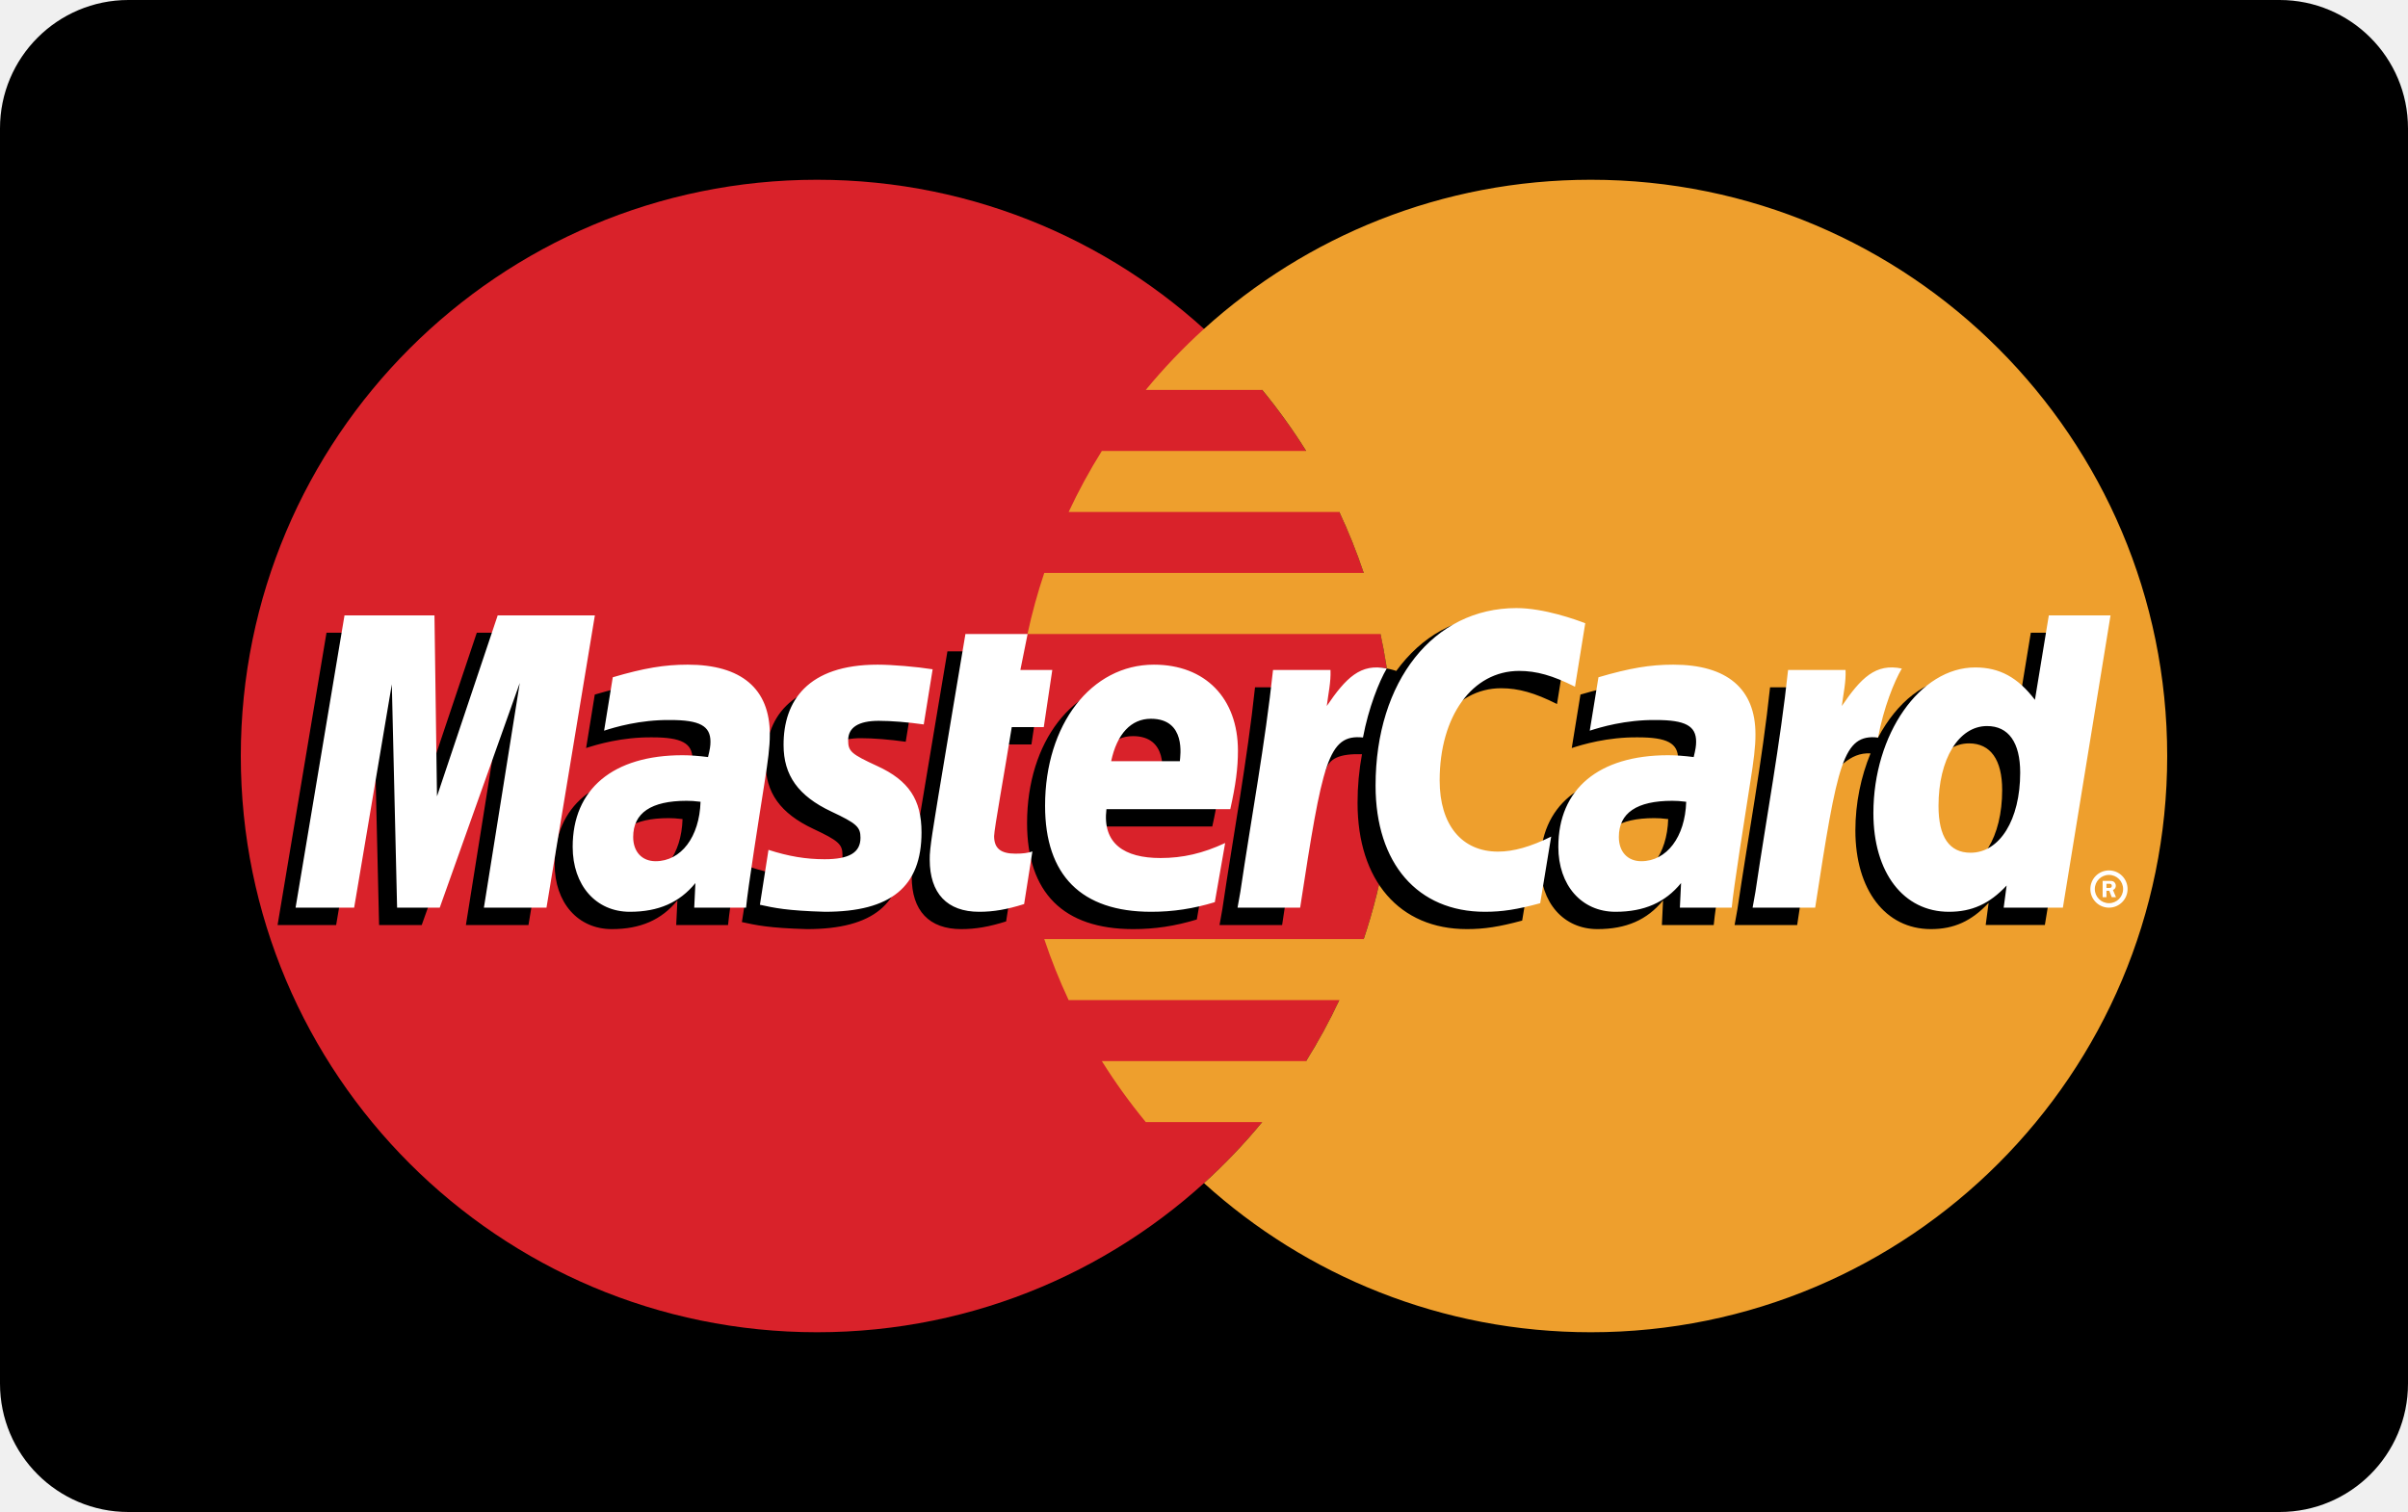
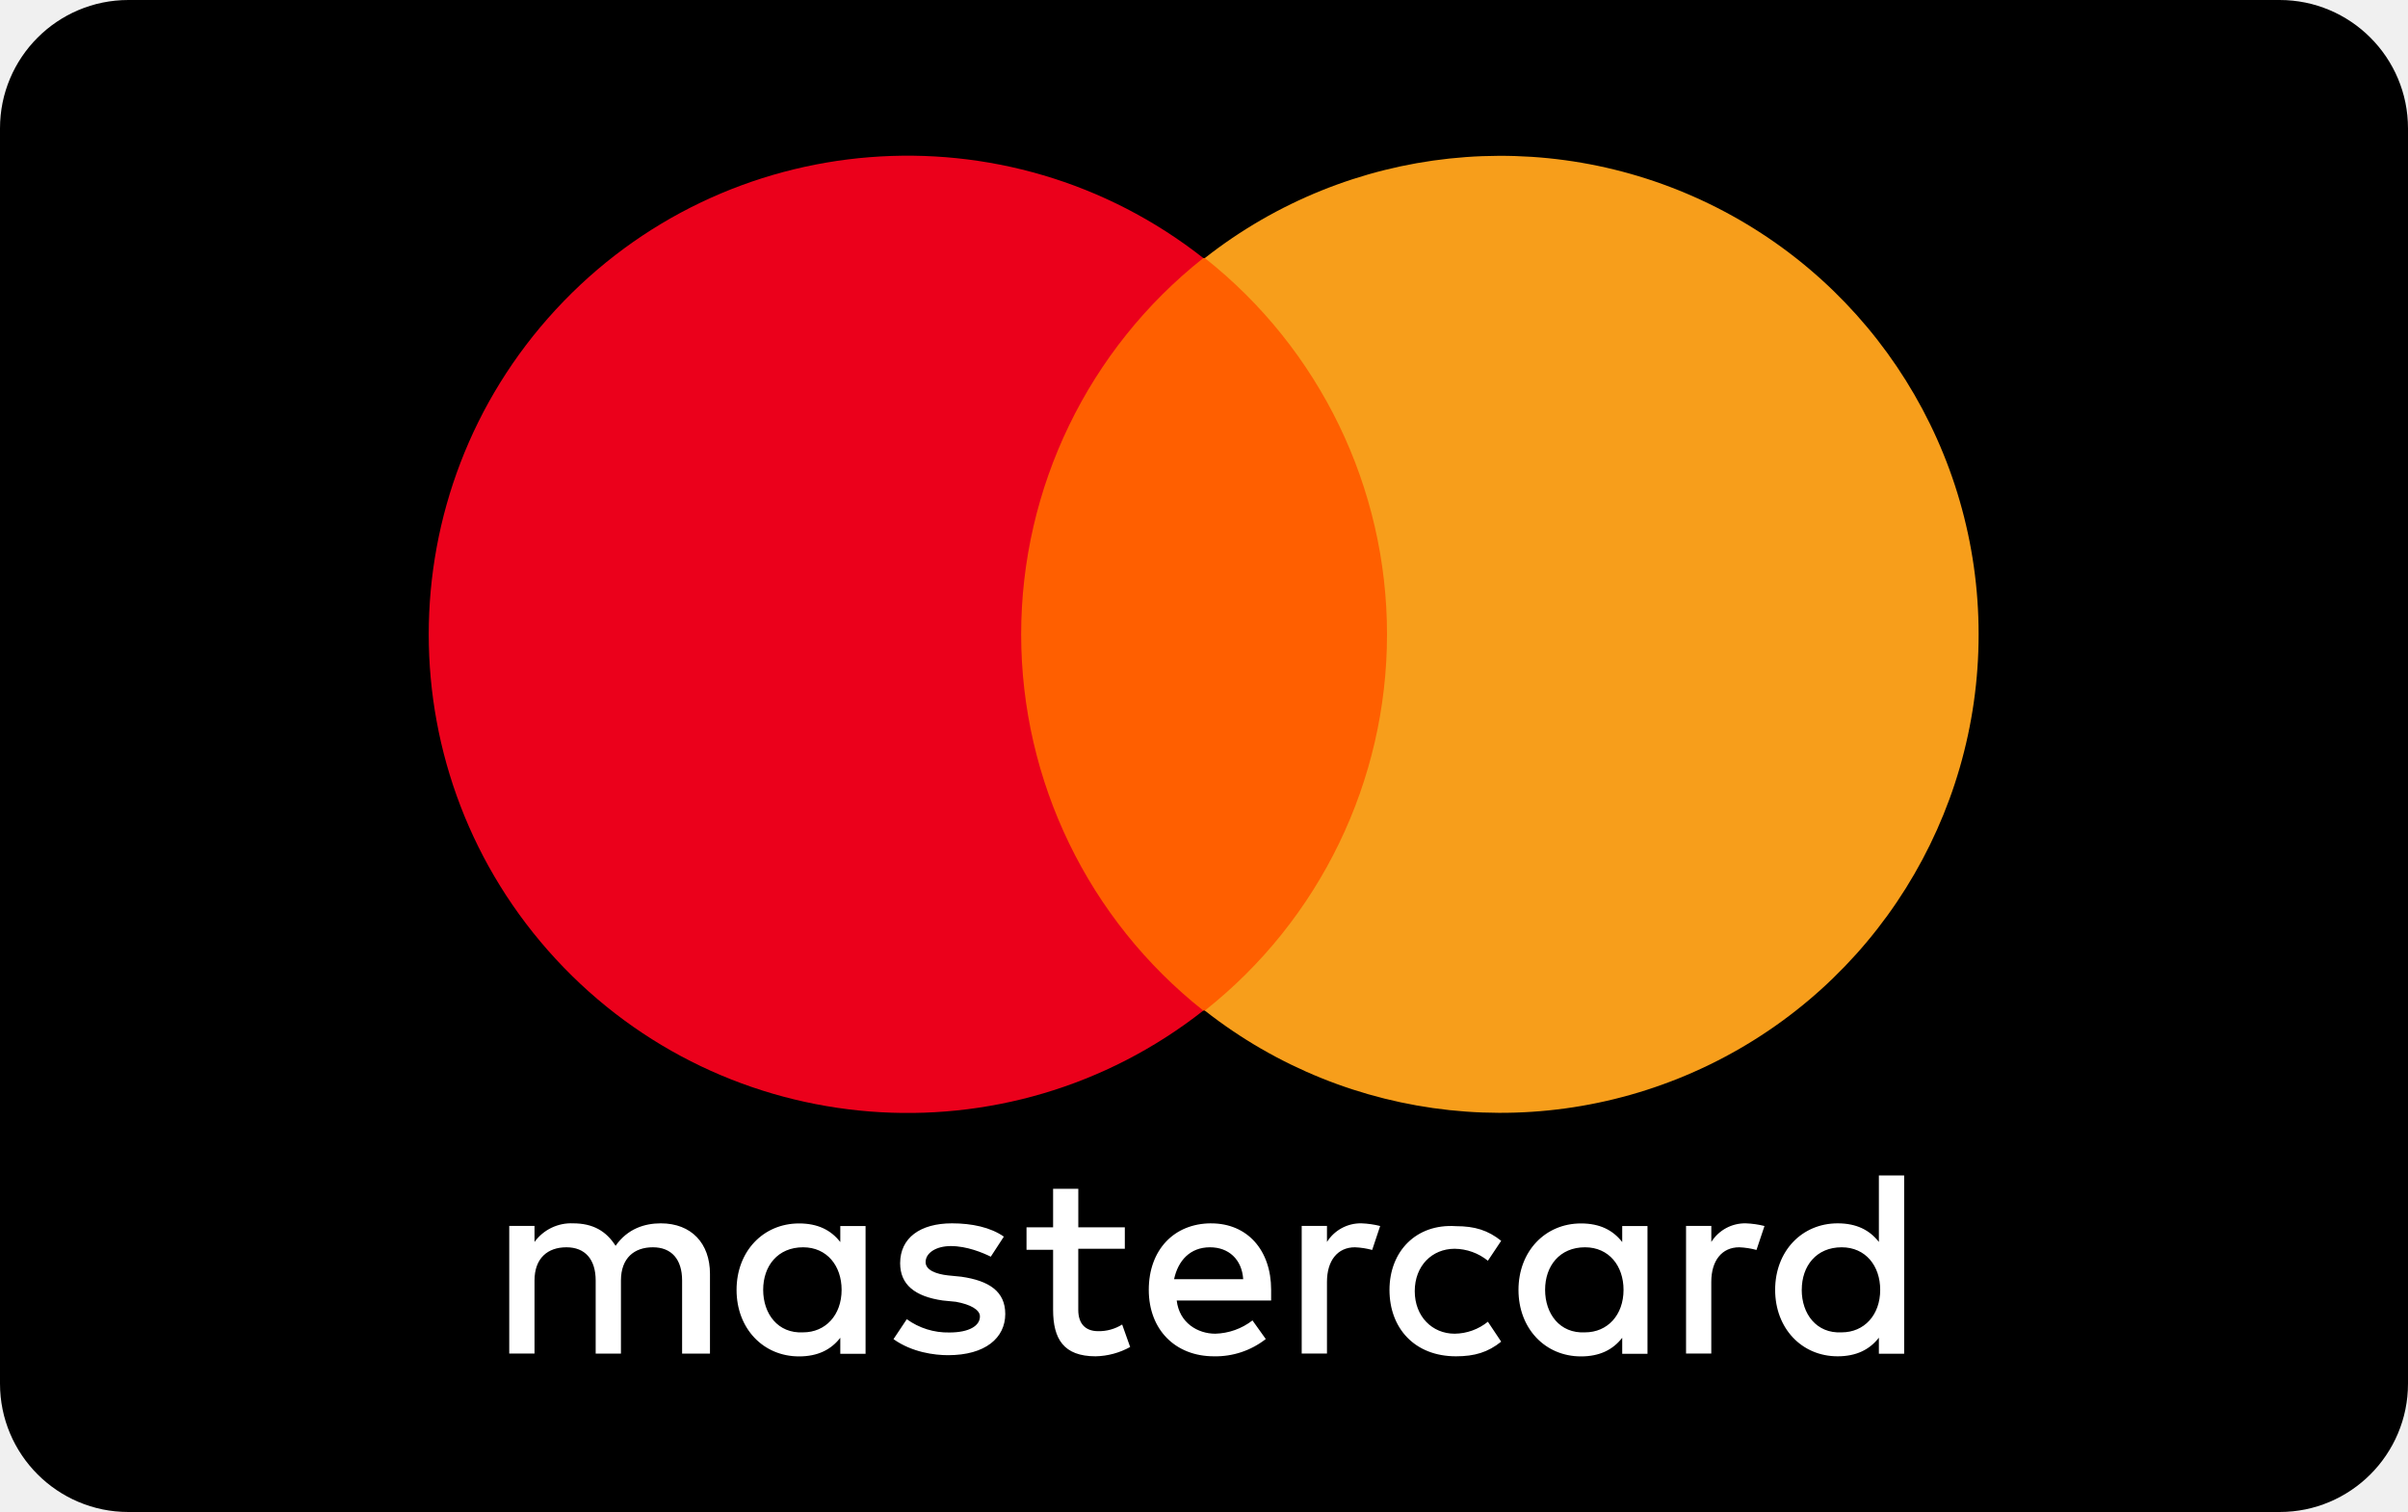
- <svg xmlns="http://www.w3.org/2000/svg" width="750" height="471">
-   <g fill="none" fill-rule="evenodd">
-     <rect fill="#000" width="750" height="471" rx="40" />
-     <path d="M434.008 235.5c0 99.142-80.37 179.504-179.508 179.504S75 334.642 75 235.5c0-99.133 80.362-179.504 179.5-179.504 99.137 0 179.508 80.37 179.508 179.504" fill="#D9222A" />
-     <path d="M495.492 55.996c-46.38 0-88.642 17.596-120.5 46.466a182.43 182.43 0 0 0-18.125 18.996h36.266a181.8 181.8 0 0 1 13.684 19.013h-63.634a178.716 178.716 0 0 0-10.341 19.008h84.312a179.19 179.19 0 0 1 7.6 19.004h-99.512a177.294 177.294 0 0 0-5.217 19.009h109.942a180.428 180.428 0 0 1 4.041 38.008c0 19.933-3.254 39.113-9.254 57.02h-99.512a177.651 177.651 0 0 0 7.595 19.01h84.317a179.97 179.97 0 0 1-10.346 19.012h-63.625c4.154 6.629 8.73 12.979 13.684 18.996h36.258a179.297 179.297 0 0 1-18.13 19.012c31.86 28.867 74.118 46.454 120.497 46.454C594.629 415.004 675 334.642 675 235.5c0-99.13-80.37-179.504-179.508-179.504" fill="#EE9F2D" />
-     <path d="M651.075 335.558c0-3.2 2.592-5.8 5.796-5.8s5.796 2.6 5.796 5.8c0 3.2-2.592 5.8-5.796 5.8a5.798 5.798 0 0 1-5.796-5.8zm5.796 4.409a4.41 4.41 0 0 0 4.408-4.409 4.404 4.404 0 0 0-4.408-4.404 4.398 4.398 0 0 0-4.404 4.404 4.404 4.404 0 0 0 4.404 4.409zm-.783-1.859H654.9v-5.095h2.15c.45 0 .908 0 1.304.254.413.279.646.77.646 1.279 0 .57-.337 1.104-.883 1.312l.937 2.25h-1.316l-.78-2.016h-.87v2.016zm0-2.891h.658c.246 0 .504.02.725-.1.196-.125.296-.359.296-.584 0-.195-.121-.42-.288-.516-.208-.13-.537-.1-.758-.1h-.633v1.3zM212.587 255.154c-2.045-.237-2.945-.3-4.35-.3-11.045 0-16.637 3.788-16.637 11.267 0 4.612 2.73 7.546 6.987 7.546 7.938 0 13.659-7.559 14-18.513zm14.171 32.996h-16.146l.371-7.675c-4.925 6.067-11.496 8.95-20.425 8.95-10.562 0-17.804-8.25-17.804-20.23 0-18.024 12.596-28.54 34.217-28.54 2.208 0 5.041.2 7.941.57.605-2.442.763-3.487.763-4.8 0-4.908-3.396-6.738-12.5-6.738-9.533-.108-17.396 2.271-20.625 3.334.204-1.23 2.7-16.658 2.7-16.658 9.712-2.846 16.117-3.917 23.325-3.917 16.733 0 25.596 7.512 25.58 21.712.032 3.805-.597 8.5-1.58 14.671-1.692 10.73-5.32 33.717-5.817 39.321zM164.6 288.15h-19.488l11.163-69.996-24.925 69.996h-13.28l-1.64-69.596-11.734 69.596H86.454l15.238-91.054h28.02l1.7 50.967 17.092-50.967h31.167L164.6 288.15M519.575 255.154c-2.037-.237-2.942-.3-4.342-.3-11.041 0-16.633 3.788-16.633 11.267 0 4.612 2.725 7.546 6.983 7.546 7.938 0 13.663-7.559 13.992-18.513zm14.183 32.996h-16.145l.366-7.675c-4.925 6.067-11.5 8.95-20.42 8.95-10.567 0-17.8-8.25-17.8-20.23 0-18.024 12.587-28.54 34.212-28.54 2.208 0 5.037.2 7.933.57.604-2.442.763-3.487.763-4.8 0-4.908-3.392-6.738-12.496-6.738-9.533-.108-17.388 2.271-20.63 3.334.205-1.23 2.709-16.658 2.709-16.658 9.713-2.846 16.113-3.917 23.313-3.917 16.741 0 25.604 7.512 25.587 21.712.033 3.805-.596 8.5-1.58 14.671-1.682 10.73-5.32 33.717-5.812 39.321zM313.367 287.025c-5.334 1.68-9.492 2.4-14 2.4-9.963 0-15.4-5.725-15.4-16.267-.142-3.27 1.433-11.879 2.67-19.737 1.125-6.917 8.45-50.53 8.45-50.53h19.371l-2.262 11.209h11.7l-2.642 17.796h-11.742c-2.25 14.083-5.454 31.625-5.491 33.95 0 3.817 2.037 5.483 6.67 5.483 2.221 0 3.942-.225 5.255-.7l-2.58 16.396M372.758 286.425c-6.654 2.033-13.075 3.017-19.879 3-21.683-.02-32.987-11.346-32.987-33.033 0-25.313 14.379-43.946 33.9-43.946 15.97 0 26.17 10.433 26.17 26.796 0 5.429-.7 10.729-2.387 18.212H339c-1.304 10.742 5.57 15.217 16.837 15.217 6.934 0 13.188-1.43 20.142-4.663l-3.22 18.417zm-10.887-43.9c.108-1.542 2.054-13.217-9.013-13.217-6.17 0-10.583 4.704-12.379 13.217h21.392zM238.446 237.508c0 9.367 4.541 15.825 14.841 20.675 7.892 3.709 9.113 4.809 9.113 8.171 0 4.617-3.48 6.7-11.192 6.7-5.812 0-11.22-.908-17.458-2.92 0 0-2.563 16.32-2.68 17.1 4.43.966 8.38 1.862 20.28 2.191 20.562 0 30.058-7.83 30.058-24.75 0-10.175-3.975-16.146-13.737-20.633-8.171-3.75-9.109-4.588-9.109-8.046 0-4.004 3.238-6.046 9.538-6.046 3.825 0 9.05.408 14 1.113l2.775-17.175c-5.046-.8-12.696-1.442-17.15-1.442-21.8 0-29.346 11.387-29.28 25.062M467.533 214.392c5.413 0 10.459 1.42 17.413 4.92l3.187-19.762c-2.854-1.12-12.904-7.7-21.416-7.7-13.042 0-24.067 6.47-31.821 17.15-11.309-3.746-15.959 3.825-21.659 11.367l-5.062 1.179c.383-2.483.73-4.95.613-7.446h-17.896c-2.446 22.917-6.78 46.13-10.171 69.075l-.884 4.975h19.496c3.254-21.142 5.038-34.68 6.121-43.842l7.342-4.083c1.096-4.08 4.529-5.458 11.416-5.292a82.966 82.966 0 0 0-1.383 15.184c0 24.225 13.071 39.308 34.05 39.308 5.404 0 10.042-.712 17.221-2.658l3.43-20.759c-6.46 3.18-11.76 4.675-16.56 4.675-11.328 0-18.183-8.362-18.183-22.183 0-20.05 10.196-34.108 24.746-34.108" fill="#000" />
-     <path d="M170.208 282.742h-19.491l11.17-69.988-24.925 69.988H123.68l-1.642-69.588-11.733 69.588H92.062L107.3 191.7h28.02l.788 56.363 18.904-56.363h30.267l-15.07 91.042" fill="#FFF" />
-     <path d="M632.52 197.096l-4.32 26.308c-5.33-7.012-11.054-12.087-18.612-12.087-9.834 0-18.784 7.454-24.642 18.425-8.158-1.692-16.596-4.563-16.596-4.563l-.004.067c.658-6.133.92-9.875.862-11.146h-17.9c-2.437 22.917-6.77 46.13-10.158 69.075l-.892 4.975h19.492c2.633-17.096 4.65-31.292 6.133-42.55 6.659-6.017 9.992-11.267 16.721-10.917-2.979 7.205-4.725 15.505-4.725 24.017 0 18.513 9.367 30.725 23.534 30.725 7.141 0 12.62-2.462 17.966-8.17l-.912 6.883H636.9l14.842-91.042H632.52zm-24.37 73.942c-6.633 0-9.983-4.909-9.983-14.596 0-14.554 6.27-24.875 15.112-24.875 6.696 0 10.321 5.104 10.321 14.508 0 14.68-6.37 24.963-15.45 24.963z" fill="#000" />
-     <path d="M218.192 249.758c-2.042-.237-2.946-.3-4.346-.3-11.046 0-16.634 3.788-16.634 11.267 0 4.604 2.73 7.546 6.98 7.546 7.945 0 13.666-7.558 14-18.513zm14.179 32.984h-16.146l.367-7.663c-4.921 6.054-11.5 8.95-20.421 8.95-10.567 0-17.804-8.25-17.804-20.229 0-18.033 12.591-28.542 34.216-28.542 2.209 0 5.042.2 7.938.571.604-2.442.762-3.487.762-4.808 0-4.908-3.391-6.73-12.496-6.73-9.537-.108-17.395 2.272-20.629 3.322.204-1.226 2.7-16.638 2.7-16.638 9.709-2.858 16.121-3.93 23.321-3.93 16.738 0 25.604 7.518 25.588 21.705.029 3.82-.605 8.512-1.584 14.675-1.687 10.725-5.32 33.725-5.812 39.317zM493.746 194.15l-3.192 19.767c-6.95-3.496-12-4.921-17.408-4.921-14.55 0-24.75 14.058-24.75 34.108 0 13.821 6.858 22.18 18.183 22.18 4.8 0 10.096-1.492 16.554-4.676l-3.42 20.75c-7.184 1.959-11.817 2.671-17.226 2.671-20.975 0-34.05-15.083-34.05-39.308 0-32.55 18.059-55.3 43.888-55.3 8.508 0 18.563 3.608 21.42 4.729M525.188 249.758c-2.042-.237-2.942-.3-4.346-.3-11.042 0-16.634 3.788-16.634 11.267 0 4.604 2.73 7.546 6.984 7.546 7.937 0 13.662-7.558 13.996-18.513zm14.179 32.984h-16.15l.37-7.663c-4.924 6.054-11.5 8.95-20.42 8.95-10.563 0-17.804-8.25-17.804-20.229 0-18.033 12.595-28.542 34.212-28.542 2.213 0 5.042.2 7.942.571.6-2.442.762-3.487.762-4.808 0-4.908-3.391-6.73-12.496-6.73-9.533-.108-17.395 2.272-20.629 3.322.204-1.226 2.704-16.638 2.704-16.638 9.709-2.858 16.117-3.93 23.317-3.93 16.742 0 25.604 7.518 25.583 21.705.034 3.82-.595 8.512-1.579 14.675-1.683 10.725-5.325 33.725-5.812 39.317zM318.975 281.62c-5.338 1.68-9.496 2.41-14 2.41-9.963 0-15.4-5.726-15.4-16.267-.138-3.28 1.437-11.88 2.675-19.738 1.12-6.925 8.446-50.533 8.446-50.533h19.366l-2.258 11.212h9.942l-2.646 17.788h-9.975c-2.25 14.091-5.463 31.62-5.496 33.95 0 3.829 2.042 5.483 6.671 5.483 2.22 0 3.937-.217 5.254-.692l-2.579 16.388M378.367 281.03c-6.65 2.033-13.08 3.012-19.88 3-21.683-.022-32.987-11.347-32.987-33.034 0-25.321 14.38-43.95 33.9-43.95 15.97 0 26.17 10.429 26.17 26.8 0 5.433-.7 10.733-2.382 18.212h-38.575c-1.305 10.742 5.57 15.221 16.837 15.221 6.93 0 13.188-1.433 20.137-4.675l-3.22 18.425zm-10.892-43.913c.117-1.538 2.058-13.217-9.013-13.217-6.166 0-10.579 4.717-12.375 13.217h21.388zM244.054 232.113c0 9.366 4.542 15.816 14.842 20.675 7.891 3.708 9.112 4.812 9.112 8.17 0 4.617-3.483 6.7-11.187 6.7-5.817 0-11.225-.908-17.467-2.92 0 0-2.554 16.32-2.67 17.1 4.42.966 8.374 1.85 20.274 2.191 20.567 0 30.059-7.829 30.059-24.746 0-10.179-3.971-16.15-13.738-20.637-8.167-3.758-9.112-4.583-9.112-8.046 0-4 3.245-6.058 9.541-6.058 3.821 0 9.046.42 14.004 1.125l2.771-17.18c-5.041-.8-12.691-1.441-17.146-1.441-21.804 0-29.345 11.379-29.283 25.067M642.508 282.742h-18.437l.917-6.892c-5.346 5.717-10.825 8.18-17.967 8.18-14.167 0-23.53-12.213-23.53-30.726 0-24.629 14.522-45.392 31.709-45.392 7.558 0 13.28 3.088 18.604 10.096l4.325-26.308h19.221l-14.842 91.042zm-28.745-17.109c9.075 0 15.45-10.283 15.45-24.954 0-9.404-3.63-14.508-10.325-14.508-8.838 0-15.117 10.317-15.117 24.875 0 9.687 3.358 14.587 9.992 14.587zM556.92 208.704c-2.44 22.917-6.774 46.13-10.162 69.063l-.891 4.975h19.491c6.971-45.275 8.659-54.117 19.588-53.009 1.742-9.266 4.983-17.383 7.4-21.479-8.163-1.7-12.721 2.913-18.688 11.675.471-3.787 1.334-7.466 1.163-11.225h-17.9M396.5 208.704c-2.446 22.917-6.78 46.13-10.167 69.063l-.887 4.975h19.5c6.962-45.275 8.646-54.117 19.57-53.009 1.75-9.266 4.992-17.383 7.4-21.479-8.154-1.7-12.716 2.913-18.678 11.675.47-3.787 1.325-7.466 1.162-11.225h-17.9M651.067 276.946c0-3.213 2.596-5.8 5.796-5.8a5.79 5.79 0 0 1 5.795 5.8 5.797 5.797 0 0 1-5.795 5.796 5.8 5.8 0 0 1-5.796-5.796zm5.796 4.404a4.403 4.403 0 0 0 4.404-4.404 4.404 4.404 0 0 0-4.404-4.408 4.41 4.41 0 0 0-4.409 4.408 4.41 4.41 0 0 0 4.409 4.404zm-.784-1.87h-1.187v-5.084h2.154c.446 0 .908.008 1.296.254.416.283.654.767.654 1.275 0 .575-.338 1.113-.888 1.317l.942 2.237h-1.32l-.78-2.008h-.87v2.008zm0-2.88h.654c.246 0 .513.017.73-.1.195-.125.295-.362.295-.587a.677.677 0 0 0-.287-.525c-.204-.117-.542-.084-.763-.084h-.629v1.296z" fill="#FFF" />
-   </g>
+ <svg xmlns="http://www.w3.org/2000/svg" id="Layer_1" data-name="Layer 1" width="750" height="471" viewBox="0 0 750 471">
+   <rect id="Rectangle-1" width="750" height="471" rx="40" ry="40" />
+   <path d="M221.13,421.67V396.82c0-9.53-5.8-15.74-15.32-15.74-5,0-10.35,1.66-14.08,7-2.9-4.56-7-7-13.25-7a14.07,14.07,0,0,0-12,5.8v-5h-7.87v39.76h7.87V398.89c0-7,4.14-10.35,9.94-10.35s9.11,3.73,9.11,10.35v22.78h7.87V398.89c0-7,4.14-10.35,9.94-10.35s9.11,3.73,9.11,10.35v22.78Zm129.22-39.35h-14.5v-12H328v12h-8.28v7H328V408c0,9.11,3.31,14.5,13.25,14.5A23.17,23.17,0,0,0,352,419.6l-2.49-7a13.63,13.63,0,0,1-7.46,2.07c-4.14,0-6.21-2.49-6.21-6.63V389h14.5v-6.63Zm73.72-1.24a12.39,12.39,0,0,0-10.77,5.8v-5h-7.87v39.76h7.87V399.31c0-6.63,3.31-10.77,8.7-10.77a24.24,24.24,0,0,1,5.38.83l2.49-7.46a28,28,0,0,0-5.8-.83Zm-111.41,4.14c-4.14-2.9-9.94-4.14-16.15-4.14-9.94,0-16.15,4.56-16.15,12.43,0,6.63,4.56,10.35,13.25,11.6l4.14.41c4.56.83,7.46,2.49,7.46,4.56,0,2.9-3.31,5-9.53,5a21.84,21.84,0,0,1-13.25-4.14l-4.14,6.21c5.8,4.14,12.84,5,17,5,11.6,0,17.81-5.38,17.81-12.84,0-7-5-10.35-13.67-11.6l-4.14-.41c-3.73-.41-7-1.66-7-4.14,0-2.9,3.31-5,7.87-5,5,0,9.94,2.07,12.43,3.31Zm120.11,16.57c0,12,7.87,20.71,20.71,20.71,5.8,0,9.94-1.24,14.08-4.56l-4.14-6.21a16.74,16.74,0,0,1-10.35,3.73c-7,0-12.43-5.38-12.43-13.25S446,389,453.07,389a16.74,16.74,0,0,1,10.35,3.73l4.14-6.21c-4.14-3.31-8.28-4.56-14.08-4.56-12.43-.83-20.71,7.87-20.71,19.88h0Zm-55.5-20.71c-11.6,0-19.47,8.28-19.47,20.71s8.28,20.71,20.29,20.71a25.33,25.33,0,0,0,16.15-5.38l-4.14-5.8a19.79,19.79,0,0,1-11.6,4.14c-5.38,0-11.18-3.31-12-10.35h29.41v-3.31c0-12.43-7.46-20.71-18.64-20.71h0Zm-.41,7.46c5.8,0,9.94,3.73,10.35,9.94H365.68c1.24-5.8,5-9.94,11.18-9.94ZM269.59,401.79V381.91h-7.87v5c-2.9-3.73-7-5.8-12.84-5.8-11.18,0-19.47,8.7-19.47,20.71s8.28,20.71,19.47,20.71c5.8,0,9.94-2.07,12.84-5.8v5h7.87V401.79Zm-31.89,0c0-7.46,4.56-13.25,12.43-13.25,7.46,0,12,5.8,12,13.25,0,7.87-5,13.25-12,13.25-7.87.41-12.43-5.8-12.43-13.25Zm306.08-20.71a12.39,12.39,0,0,0-10.77,5.8v-5h-7.87v39.76H533V399.31c0-6.63,3.31-10.77,8.7-10.77a24.24,24.24,0,0,1,5.38.83l2.49-7.46a28,28,0,0,0-5.8-.83Zm-30.65,20.71V381.91h-7.87v5c-2.9-3.73-7-5.8-12.84-5.8-11.18,0-19.47,8.7-19.47,20.71s8.28,20.71,19.47,20.71c5.8,0,9.94-2.07,12.84-5.8v5h7.87V401.79Zm-31.89,0c0-7.46,4.56-13.25,12.43-13.25,7.46,0,12,5.8,12,13.25,0,7.87-5,13.25-12,13.25-7.87.41-12.43-5.8-12.43-13.25Zm111.83,0V366.17h-7.87v20.71c-2.9-3.73-7-5.8-12.84-5.8-11.18,0-19.47,8.7-19.47,20.71s8.28,20.71,19.47,20.71c5.8,0,9.94-2.07,12.84-5.8v5h7.87V401.79Zm-31.89,0c0-7.46,4.56-13.25,12.43-13.25,7.46,0,12,5.8,12,13.25,0,7.87-5,13.25-12,13.25C565.73,415.46,561.17,409.25,561.17,401.79Z" fill="#fff" />
+   <rect x="303.55" y="80.39" width="143.72" height="234.42" fill="#ff5f00" />
+   <path d="M318.05,197.6A149.5,149.5,0,0,1,374.79,80.39a149.1,149.1,0,1,0,0,234.42A149.5,149.5,0,0,1,318.05,197.6Z" fill="#eb001b" />
+   <path d="M616.26,197.6a148.95,148.95,0,0,1-241,117.21,149.43,149.43,0,0,0,0-234.42,148.95,148.95,0,0,1,241,117.21Z" fill="#f79e1b" />
</svg>
